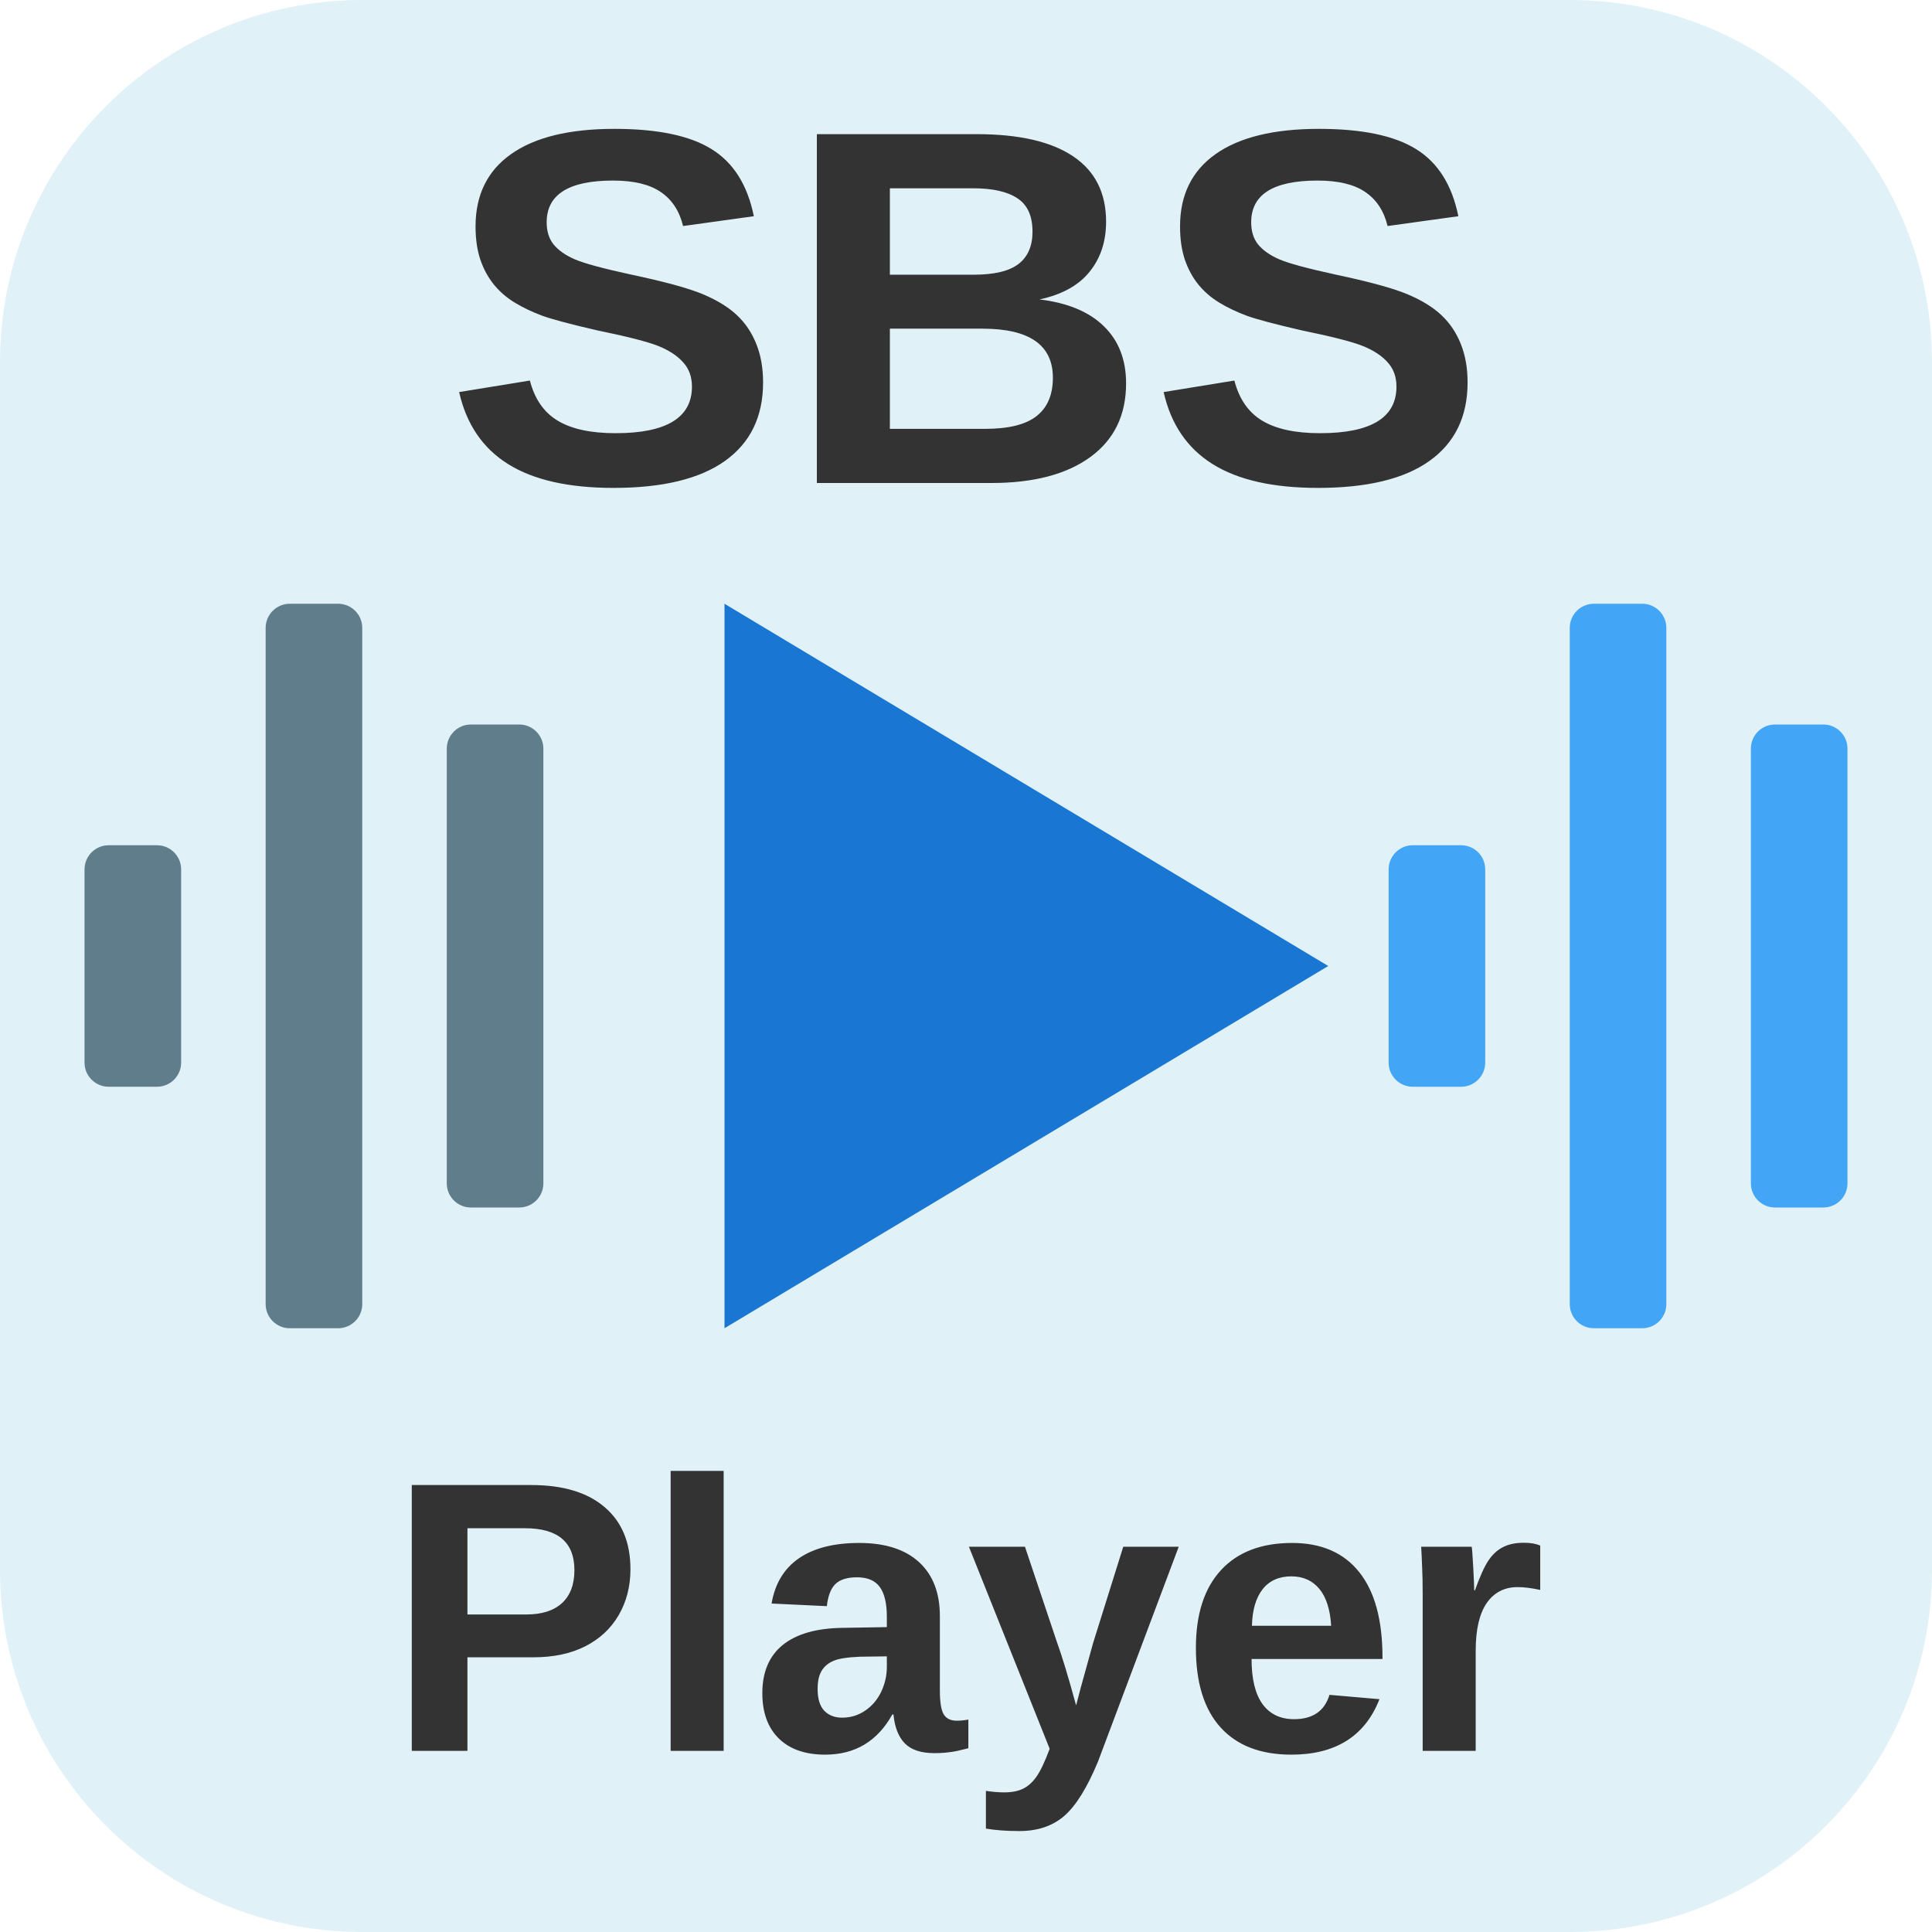
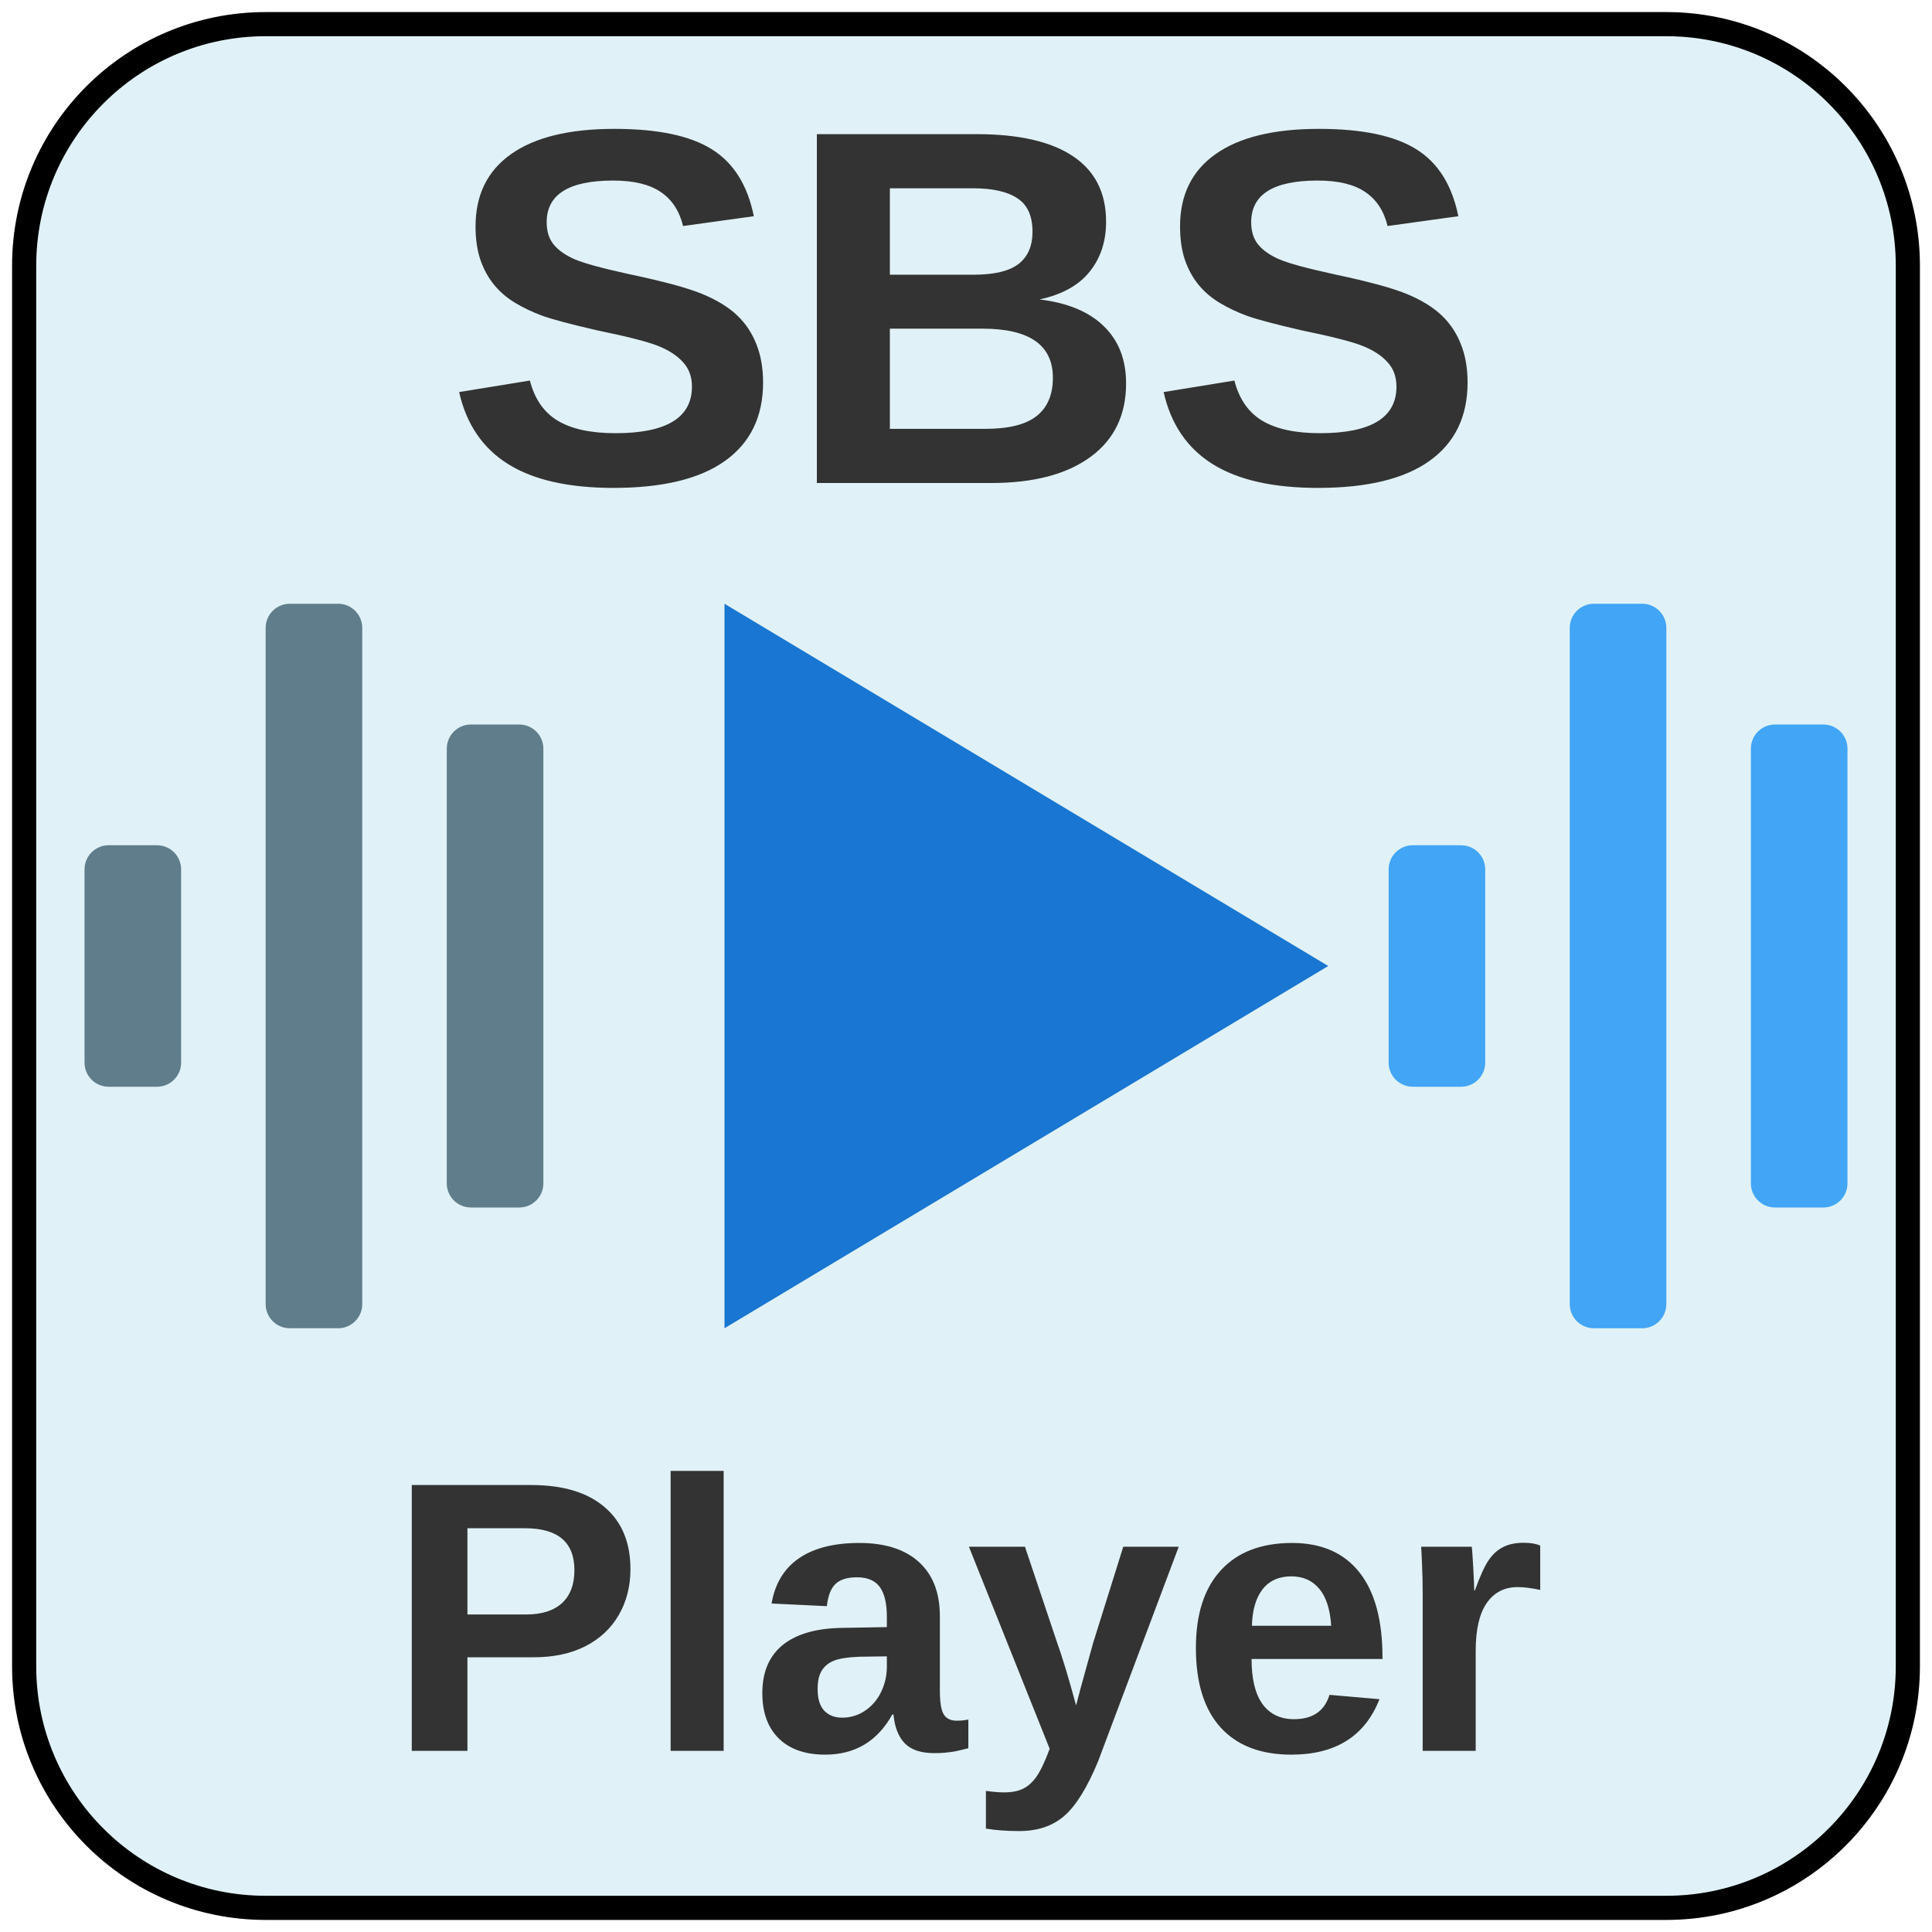
<svg xmlns="http://www.w3.org/2000/svg" aria-hidden="true" role="img" class="iconify iconify--logos" width="160" height="160" viewBox="0 0 160 160">
-   <rect x="0" y="0" width="160" height="160" rx="30" fill="#E0F2F7" />
+   <rect x="2" y="2" width="156" height="156" rx="20" stroke="black" stroke-width="2" fill="#E0F2F7" />
  <polygon points="60,50 110,80 60,110" fill="#1976D2" />
  <rect x="22" y="50" width="8" height="60" rx="2" fill="#607D8B" />
  <rect x="37" y="60" width="8" height="40" rx="2" fill="#607D8B" />
  <rect x="7" y="70" width="8" height="20" rx="2" fill="#607D8B" />
  <rect x="130" y="50" width="8" height="60" rx="2" fill="#42A5F5" />
  <rect x="145" y="60" width="8" height="40" rx="2" fill="#42A5F5" />
  <rect x="115" y="70" width="8" height="20" rx="2" fill="#42A5F5" />
  <text x="80" y="40" font-family="Arial, sans-serif" font-size="42" font-weight="bold" fill="#333333" text-anchor="middle">SBS</text>
  <text x="80" y="145" font-family="Arial, sans-serif" font-size="32" font-weight="bold" fill="#333333" text-anchor="middle">Player</text>
</svg>
